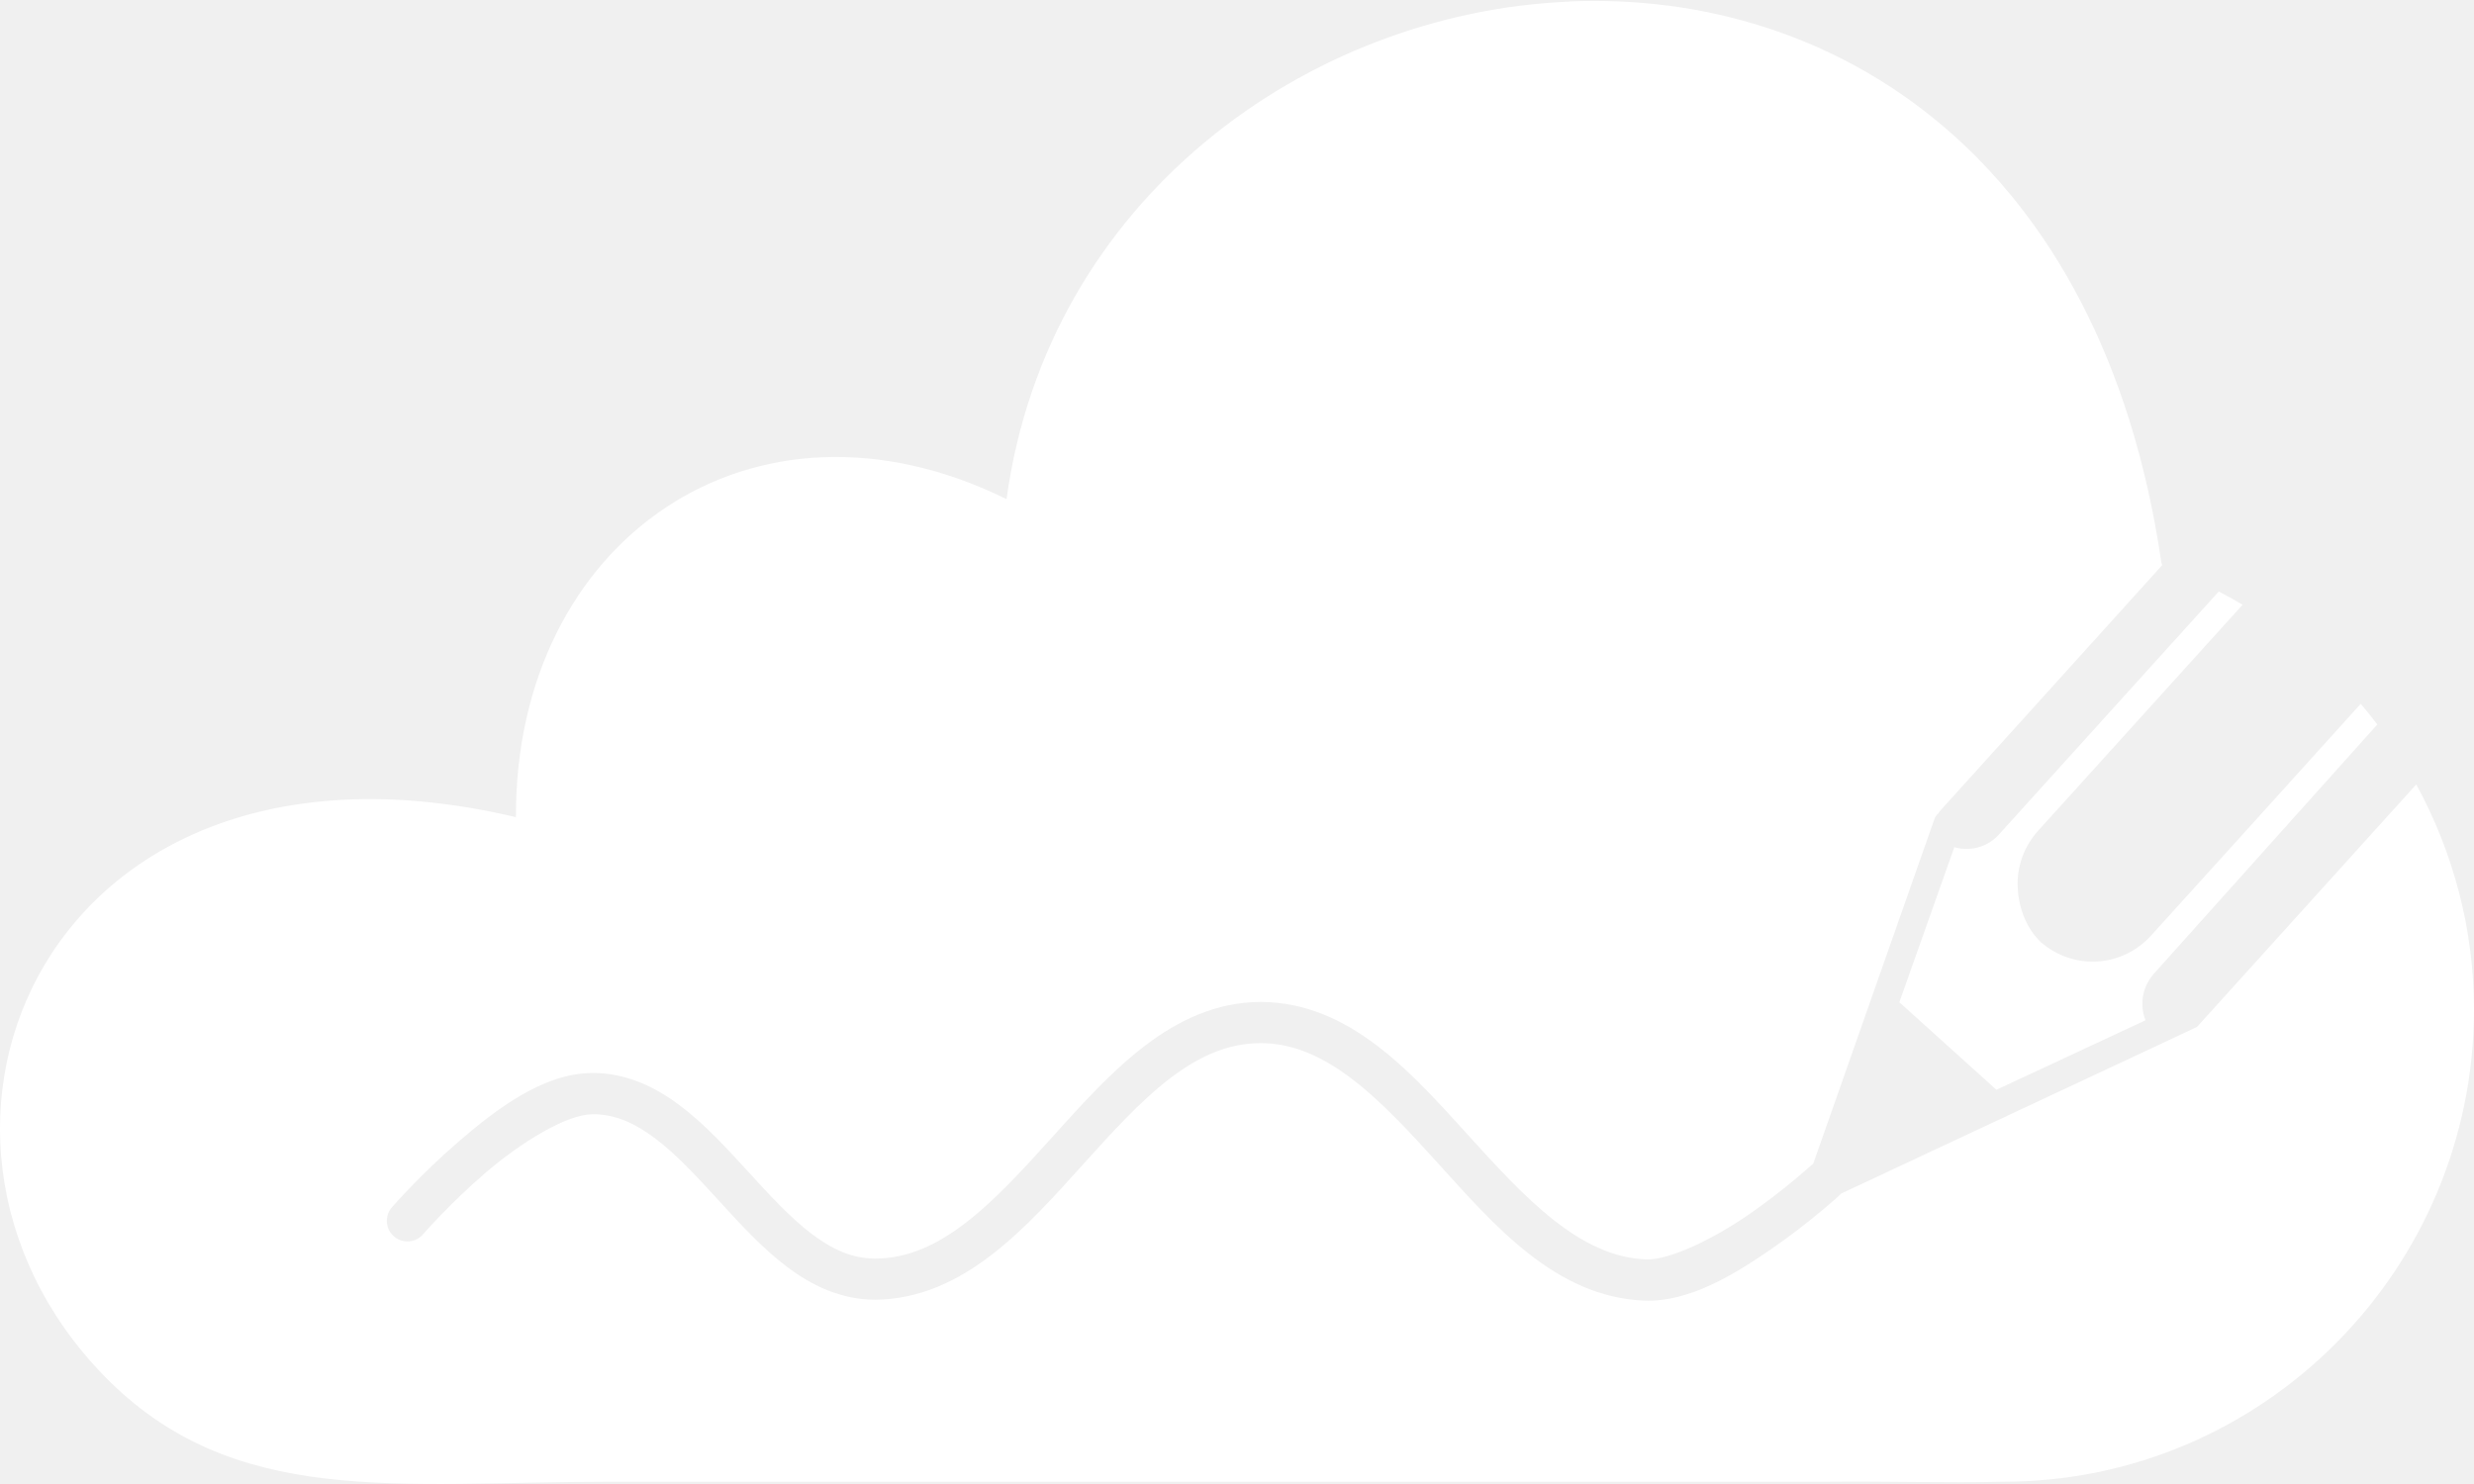
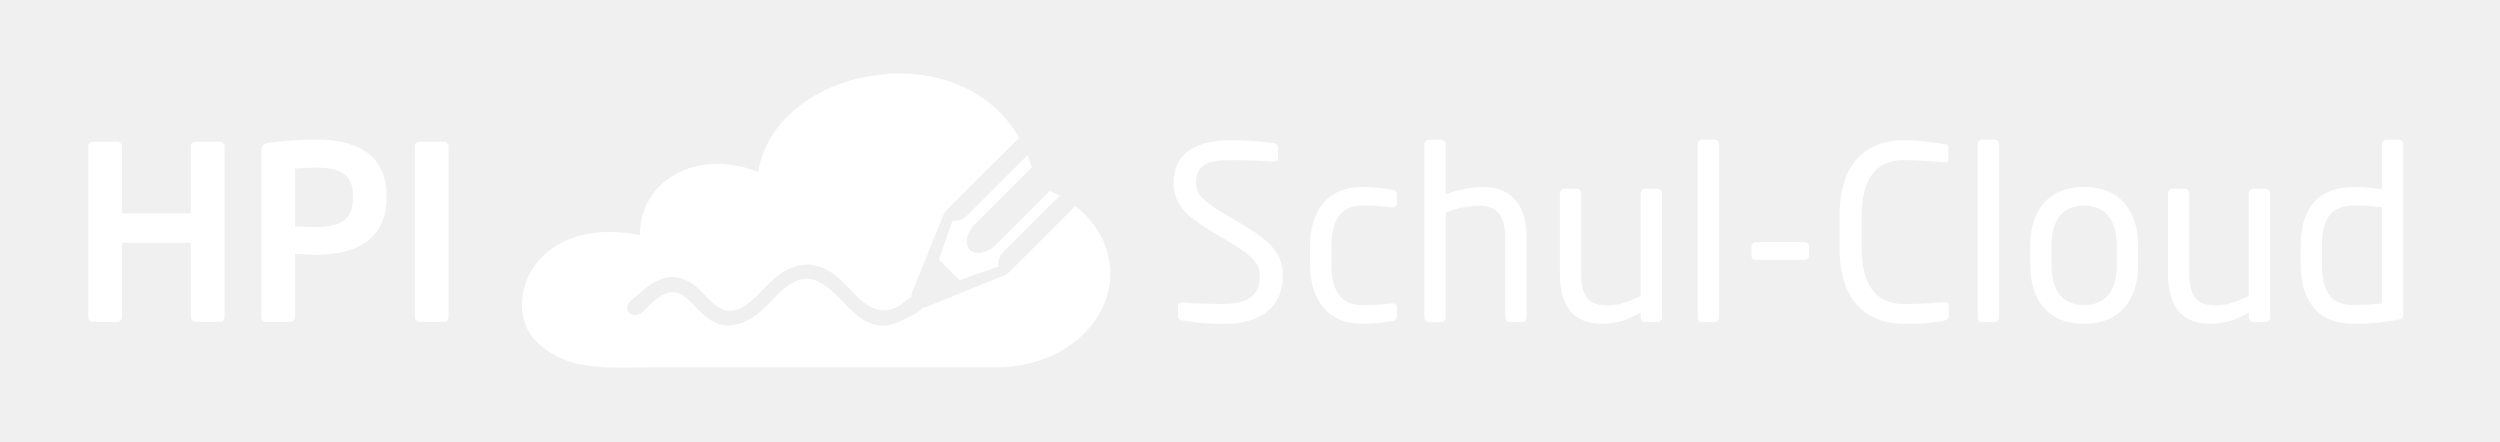
- <svg xmlns="http://www.w3.org/2000/svg" viewBox="0 0 80 48">
-   <defs transform="translate(-250.53 -278.35)">
-     <linearGradient id="a">
-       <stop stop-color="#b1063a" offset="0%" />
-       <stop stop-color="#dd6108" offset="100%" />
-     </linearGradient>
-   </defs>
-   <path fill="#fff" d="m 50.765,1004.41 0,0 c -8.521,0.355 -16.891,6.415 -18.217,16.094 -8.206,-4.036 -15.896,1.335 -15.865,10.287 -15.186,-3.585 -20.946,10.194 -13.34,18.047 4.187,4.324 9.531,3.449 16.385,3.449 l 39.346,0 c 1.97,-0.02 3.943,0.042 5.699,0 8.418,-10e-5 15.227,-6.871 15.227,-15.289 -0.003,-2.601 -0.677,-5.082 -1.867,-7.266 -2.461,2.722 -4.889,5.41 -7.09,7.844 l -0.689,0.324 -10.822,5.068 a 0.667,0.667 0 0 1 -0.07,0.072 c -10e-7,0 -0.932,0.854 -2.154,1.699 -1.222,0.845 -2.698,1.752 -4.152,1.689 -2.846,-0.123 -4.815,-2.407 -6.672,-4.459 -1.857,-2.052 -3.588,-3.869 -5.719,-3.869 -1.064,0 -2.004,0.43 -2.947,1.152 -0.943,0.722 -1.858,1.731 -2.793,2.768 -0.935,1.037 -1.888,2.103 -2.971,2.936 -1.083,0.833 -2.323,1.433 -3.756,1.443 -1.097,0 -2.049,-0.456 -2.863,-1.074 -0.815,-0.618 -1.522,-1.401 -2.211,-2.154 -0.689,-0.753 -1.357,-1.476 -2.031,-1.984 -0.674,-0.508 -1.321,-0.797 -2.049,-0.787 -0.829,0.01 -2.3,0.909 -3.441,1.891 -1.142,0.982 -2,1.965 -2,1.965 a 0.667,0.667 0 1 1 -1.004,-0.875 c 0,0 0.91,-1.046 2.135,-2.1 1.225,-1.054 2.723,-2.197 4.295,-2.215 1.097,-0.013 2.05,0.442 2.865,1.057 0.815,0.615 1.524,1.397 2.213,2.15 0.689,0.754 1.358,1.48 2.033,1.992 0.675,0.512 1.325,0.803 2.053,0.803 1.064,0 2.006,-0.442 2.949,-1.168 0.944,-0.726 1.86,-1.735 2.795,-2.772 0.935,-1.037 1.887,-2.102 2.971,-2.932 1.083,-0.83 2.327,-1.428 3.76,-1.428 2.853,0.01 4.844,2.251 6.705,4.307 1.861,2.056 3.608,3.929 5.742,4.021 0.762,0.033 2.199,-0.667 3.336,-1.453 1.137,-0.786 2.012,-1.586 2.012,-1.586 a 0.667,0.667 0 0 1 0.072,-0.062 l 3.916,-11.141 c 0.026,-0.076 0.073,-0.141 0.135,-0.191 0.018,-0.035 0.041,-0.065 0.066,-0.094 l 0.055,-0.061 7.111,-7.869 c -0.01,-0.032 -0.019,-0.064 -0.029,-0.096 -1.93,-13.143 -10.601,-18.492 -19.121,-18.137 z m 20.985,19.078 -7.109,7.861 c -0.24,0.272 -0.586,0.447 -0.977,0.467 -0.162,0.01 -0.321,-0.01 -0.469,-0.053 l -1.777,5.014 3.139,2.832 4.822,-2.248 c -0.058,-0.142 -0.094,-0.296 -0.102,-0.461 -0.02,-0.394 0.121,-0.76 0.363,-1.035 l 7.234,-8.072 c -0.173,-0.228 -0.351,-0.45 -0.537,-0.668 l -3.586,3.969 -3.18,3.512 c -0.438,0.491 -1.063,0.818 -1.773,0.854 -0.682,0.034 -1.311,-0.203 -1.791,-0.615 l -0.002,0 -0.002,0 c -0.459,-0.436 -0.724,-1.086 -0.758,-1.768 -0.036,-0.711 0.223,-1.367 0.668,-1.855 l 6.604,-7.301 c -0.252,-0.149 -0.506,-0.293 -0.768,-0.428 l 0,0 z" transform="translate(0 -1004.36)" />
+ <svg xmlns="http://www.w3.org/2000/svg" width="340" height="60" fill="#fff" fill-rule="evenodd">
+   <path d="M140.314 22.76l-7.7 7.693c-1.202 1.2-1.485 2.753-.707 3.53s2.332.494 3.533-.706l7.324-7.316 1.364.65-7.68 7.67c-.566.565-.778 1.342-.706 1.977l-5.23 1.835-2.824-2.82 1.836-5.226c.636.07 1.414-.14 1.98-.705l8.247-8.238.566 1.656zm5.94 5.257c2.974 2.343 4.747 5.633 4.747 9.15 0 7.087-6.896 12.778-15.392 12.778H90.134c-6.896 0-12.293.7-16.5-2.895-5.997-4.492-1.9-18.07 13.392-15.074 0-7.487 7.795-11.88 16.09-8.585 1.3-8.086 9.794-13.078 18.4-13.377 6.664-.232 13.433 2.373 17.077 8.713l-9.78 9.77c-.212.21-.565.707-.635 1.06l-4.073 10.05a1.48 1.48 0 0 0-.145.773c-.703.438-1.396 1.06-1.83 1.29-1.817.97-3.39.55-4.913-.75-1.5-1.27-2.61-2.922-4.304-3.96-1.592-.973-3.38-1.295-5.145-.6-1.797.708-3.035 2.013-4.35 3.364-1.145 1.176-2.7 2.73-4.5 2.517-1.7-.202-2.822-2.03-4.02-3.07-1.298-1.13-2.888-1.826-4.618-1.336-1.547.44-2.71 1.55-3.898 2.566-.472.403-1.164.84-1.08 1.558.093.794.976 1.06 1.625.77.634-.284 1.013-.88 1.492-1.345.6-.584 1.36-1.166 2.15-1.463 1.793-.673 3.046.796 4.167 1.97 1.095 1.148 2.3 2.232 3.97 2.353 1.706.124 3.266-.69 4.552-1.735 2.112-1.72 4.51-5.63 7.695-4.36 3.61 1.44 5.36 6.748 9.876 6.073.736-.11 3.546-1.243 4.786-2.402.183-.017.368-.06.553-.15l10.06-4.07c.355-.07.85-.422 1.062-.634l8.96-8.948z" />
+   <path d="M30.546 43.123a.66.66 0 0 1-.66.66H26.62a.66.66 0 0 1-.66-.66V33.025h-9.372v10.098a.66.66 0 0 1-.66.66H12.66a.66.66 0 0 1-.66-.66V19.9c0-.363.297-.627.66-.627h3.267c.363 0 .66.264.66.627V29h9.372v-9.1c0-.363.297-.627.66-.627h3.267c.363 0 .66.264.66.627v23.232zm22.02-16.203c0 5.84-4.422 7.722-9.504 7.722-.858 0-2.178-.1-2.937-.132v8.613c0 .363-.264.66-.627.66h-3.3a.66.66 0 0 1-.66-.66V20.42c0-.66.396-.9 1.056-1 1.716-.264 4.06-.43 6.468-.43 5.082 0 9.504 1.782 9.504 7.623v.297zm-4.554 0v-.297c0-2.772-1.65-3.828-4.95-3.828-.693 0-2.343.066-2.937.132v7.854a84.41 84.41 0 0 0 2.937.1c3.564 0 4.95-1.32 4.95-3.96zm12.995 16.203a.66.66 0 0 1-.66.66H57.08a.66.66 0 0 1-.66-.66V19.9c0-.363.297-.627.66-.627h3.267c.363 0 .66.264.66.627v23.232zm113.457-5.676c0 3.168-1.65 6.6-8.15 6.6a32.95 32.95 0 0 1-5.478-.462c-.56-.1-.627-.23-.627-.594v-1.32c0-.363.264-.528.56-.528h.1c1.518.132 3.927.198 5.445.198 3.96 0 5.016-1.584 5.016-3.894 0-1.65-.957-2.574-3.96-4.422l-3.2-1.947c-3.036-1.848-4.554-3.53-4.554-6.17 0-3.993 2.87-5.84 7.887-5.84 1.947 0 4.488.198 5.742.396.33.066.56.23.56.56v1.42c0 .33-.23.528-.56.528h-.066a93.14 93.14 0 0 0-5.676-.198c-3.4 0-4.85.726-4.85 3.135 0 1.55 1.1 2.475 3.597 3.993l3.036 1.815c3.828 2.277 5.18 4.092 5.18 6.732zm15.52 5.5c0 .43-.132.627-.66.726-1.1.198-2.574.363-4.125.363-4.488 0-7.03-3.168-7.03-8.02v-2.574c0-4.85 2.508-8.02 7.03-8.02a24.25 24.25 0 0 1 4.125.363c.528.1.66.264.66.726v1.188c0 .33-.264.495-.56.495h-.132a32.18 32.18 0 0 0-4.092-.231c-2.64 0-4.125 1.75-4.125 5.478v2.574c0 3.696 1.452 5.478 4.125 5.478a32.18 32.18 0 0 0 4.092-.231h.132c.297 0 .56.165.56.495v1.188zm17.628.198a.66.66 0 0 1-.66.66h-1.584a.66.66 0 0 1-.66-.66V32.3c0-3.3-1.386-4.323-3.53-4.323-1.023 0-3.102.264-4.554.924v14.256c0 .33-.297.66-.66.66h-1.617c-.33 0-.627-.297-.627-.66V19.66c0-.363.264-.66.627-.66h1.65c.363 0 .627.297.627.66v6.798c1.584-.693 3.63-1.023 5.05-1.023 3.498 0 5.94 2.013 5.94 6.864v10.857zm18.42 0c0 .363-.264.66-.627.66h-1.65c-.363 0-.627-.297-.627-.66v-.627c-1.815 1.023-3.3 1.518-5.247 1.518-3.96 0-5.742-2.475-5.742-6.864V26.326a.66.66 0 0 1 .66-.66h1.584a.66.66 0 0 1 .66.66v10.857c0 3.333 1.122 4.356 3.63 4.356 1.386 0 2.937-.528 4.455-1.287V26.326c0-.33.297-.66.66-.66h1.617c.33 0 .627.297.627.66v16.83zm7.76 0c0 .33-.23.66-.594.66h-1.716c-.33 0-.594-.297-.594-.66v-23.53c0-.33.23-.627.594-.627h1.716c.33 0 .594.264.594.627v23.53zm12.226-8.35c0 .33-.264.56-.627.56h-6.567c-.363 0-.627-.198-.627-.56V33.52c0-.33.264-.594.627-.594h6.567c.363 0 .627.23.627.594v1.287zm19.024 8.15c0 .396-.297.594-.66.66-1.386.264-2.673.43-5.478.43-4.06 0-8.712-2.178-8.712-10.197V29.26c0-8.085 4.653-10.197 8.712-10.197 2.08 0 4.092.297 5.544.528.297.033.528.132.528.43v1.683c0 .198-.066.363-.396.363h-.1c-1.188-.1-3.63-.297-5.544-.297-3.234 0-5.742 1.88-5.742 7.5v4.587c0 5.544 2.508 7.5 5.742 7.5 1.88 0 4.257-.165 5.445-.264h.132c.363 0 .528.165.528.528v1.353zm6.83.198c0 .33-.23.66-.594.66h-1.716c-.33 0-.594-.297-.594-.66v-23.53c0-.33.23-.627.594-.627h1.716c.33 0 .594.264.594.627v23.53zm18.918-7.16c0 4.85-2.508 8.052-7.36 8.052s-7.326-3.2-7.326-8.052v-2.508c0-4.85 2.475-8.052 7.326-8.052s7.36 3.2 7.36 8.052v2.508zm-2.904 0v-2.508c0-3.366-1.353-5.5-4.455-5.5-3.07 0-4.422 2.112-4.422 5.5v2.508c0 3.366 1.32 5.5 4.422 5.5 3.07 0 4.455-2.112 4.455-5.5zm20.855 7.16c0 .363-.264.66-.627.66h-1.65c-.363 0-.627-.297-.627-.66v-.627c-1.815 1.023-3.3 1.518-5.247 1.518-3.96 0-5.742-2.475-5.742-6.864V26.326a.66.66 0 0 1 .66-.66h1.584a.66.66 0 0 1 .66.66v10.857c0 3.333 1.122 4.356 3.63 4.356 1.386 0 2.937-.528 4.455-1.287V26.326c0-.33.297-.66.66-.66h1.617c.33 0 .627.297.627.66v16.83zm18.103-.43c0 .43-.1.66-.693.76-2.046.396-4.06.56-6.072.56-4.917 0-7.194-3.2-7.194-8.15V33.52c0-5.18 2.376-8.085 7.194-8.085a24.07 24.07 0 0 1 3.861.33v-6.138c0-.33.264-.627.627-.627h1.683c.33 0 .594.264.594.627v23.1zm-2.904-1.42v-13.1c-1.1-.198-2.805-.23-3.86-.23-3.234 0-4.3 2.013-4.3 5.544v2.376c0 3.597 1.023 5.6 4.3 5.6 1.122 0 2.74-.1 3.86-.198z" fill-rule="nonzero" />
</svg>
